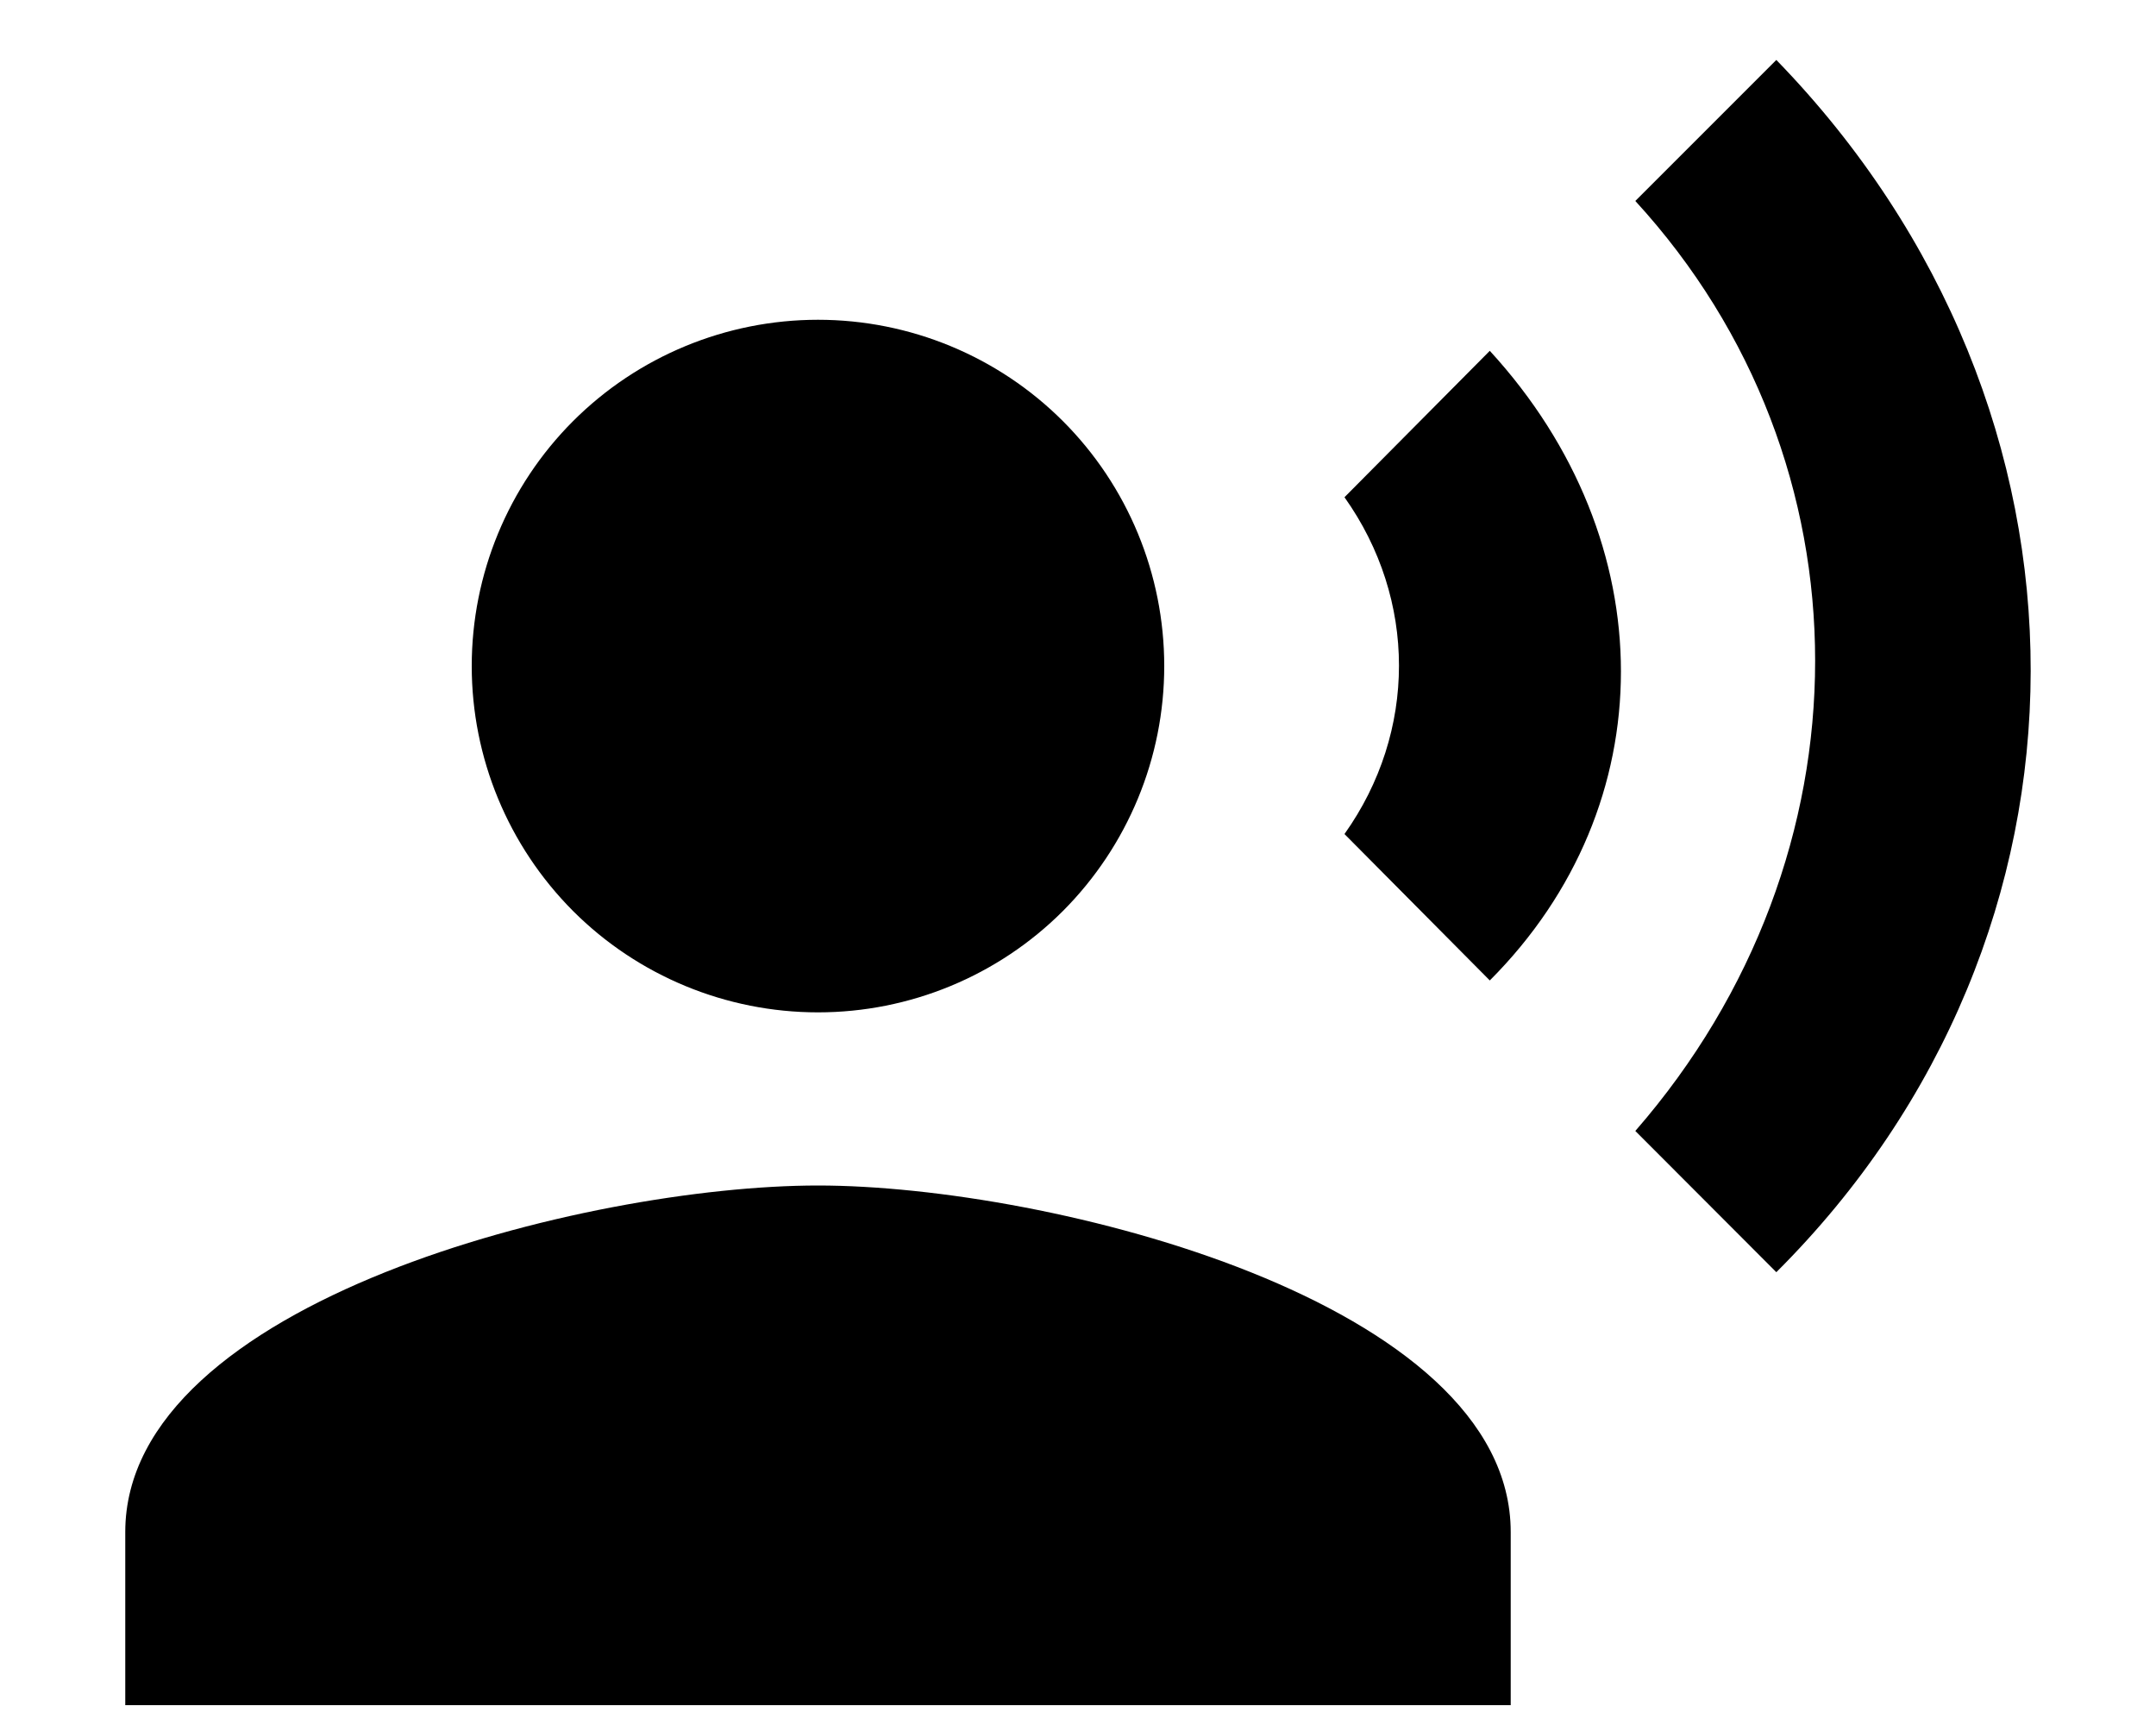
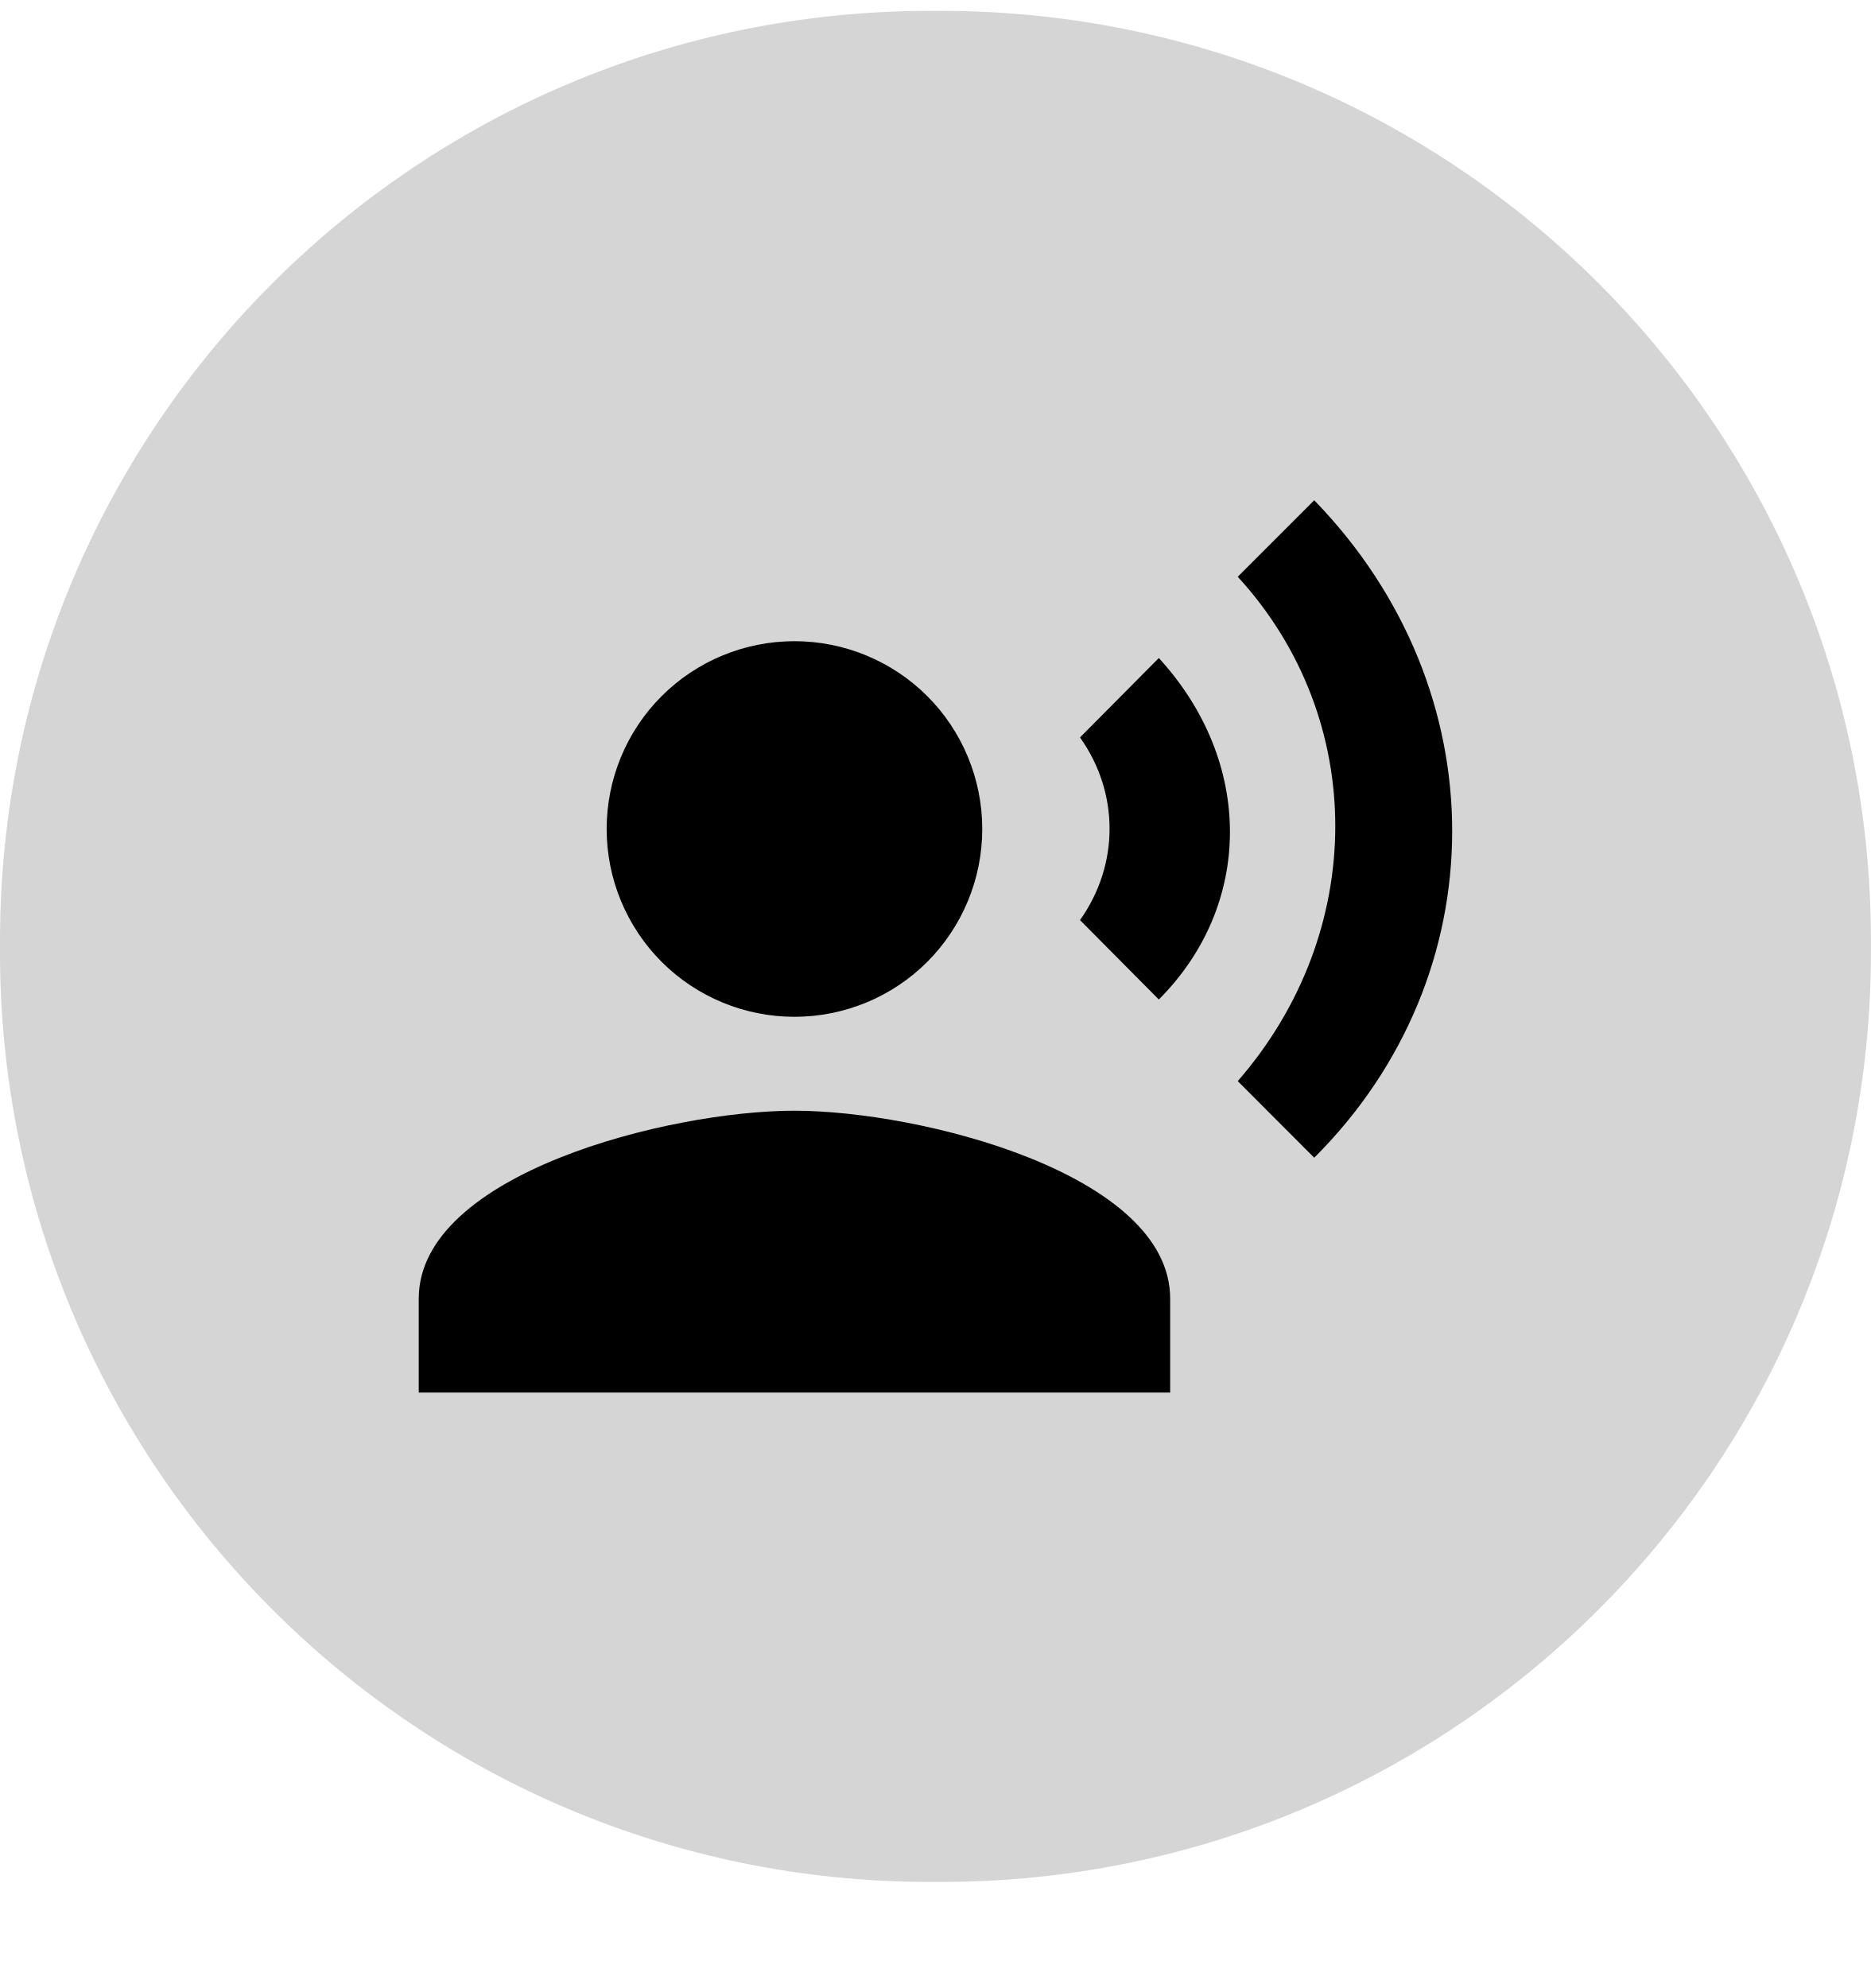
- <svg xmlns="http://www.w3.org/2000/svg" width="10" height="8" viewBox="0 0 10 8" fill="none">
-   <path d="M3.794 1.483C4.22 1.483 4.629 1.652 4.93 1.953C5.231 2.254 5.4 2.663 5.4 3.089C5.4 3.515 5.231 3.923 4.93 4.225C4.629 4.526 4.22 4.695 3.794 4.695C3.368 4.695 2.959 4.526 2.658 4.225C2.357 3.923 2.188 3.515 2.188 3.089C2.188 2.663 2.357 2.254 2.658 1.953C2.959 1.652 3.368 1.483 3.794 1.483ZM3.794 5.498C4.866 5.498 7.007 6.036 7.007 7.105V7.908H0.581V7.105C0.581 6.036 2.722 5.498 3.794 5.498ZM6.91 1.627C7.721 2.511 7.721 3.735 6.91 4.547L6.236 3.868C6.573 3.394 6.573 2.78 6.236 2.306L6.91 1.627ZM8.239 0.278C9.818 1.904 9.806 4.338 8.239 5.9L7.585 5.245C8.697 3.968 8.697 2.145 7.585 0.932L8.239 0.278Z" fill="black" />
+ <svg xmlns="http://www.w3.org/2000/svg" width="16" height="17" viewBox="0 0 16 17" fill="none">
+   <rect y="0.093" width="16" height="16" rx="7.953" fill="#D4D5D4" />
+   <path d="M6.794 5.483C7.22 5.483 7.629 5.652 7.93 5.953C8.231 6.254 8.4 6.663 8.4 7.089C8.4 7.515 8.231 7.923 7.93 8.225C7.629 8.526 7.22 8.695 6.794 8.695C6.368 8.695 5.959 8.526 5.658 8.225C5.357 7.923 5.188 7.515 5.188 7.089C5.188 6.663 5.357 6.254 5.658 5.953C5.959 5.652 6.368 5.483 6.794 5.483ZM6.794 9.498C7.866 9.498 10.007 10.036 10.007 11.105V11.908H3.581V11.105C3.581 10.036 5.722 9.498 6.794 9.498ZM9.91 5.627C10.721 6.511 10.721 7.735 9.91 8.547L9.236 7.868C9.573 7.394 9.573 6.78 9.236 6.306L9.91 5.627ZM11.239 4.278C12.818 5.904 12.806 8.338 11.239 9.9L10.585 9.245C11.697 7.968 11.697 6.145 10.585 4.932L11.239 4.278Z" fill="black" />
</svg>
